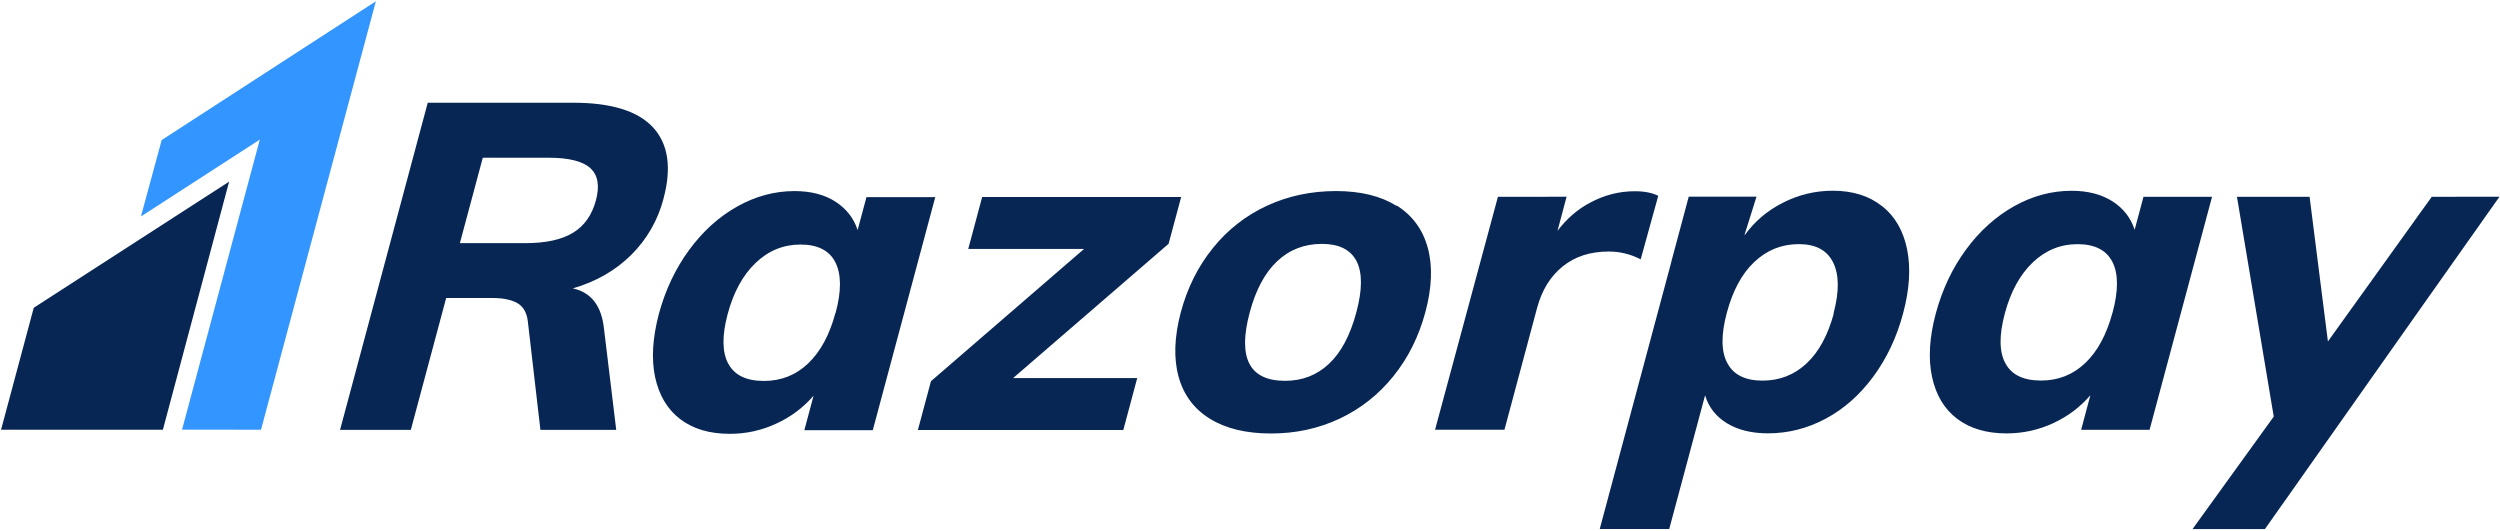
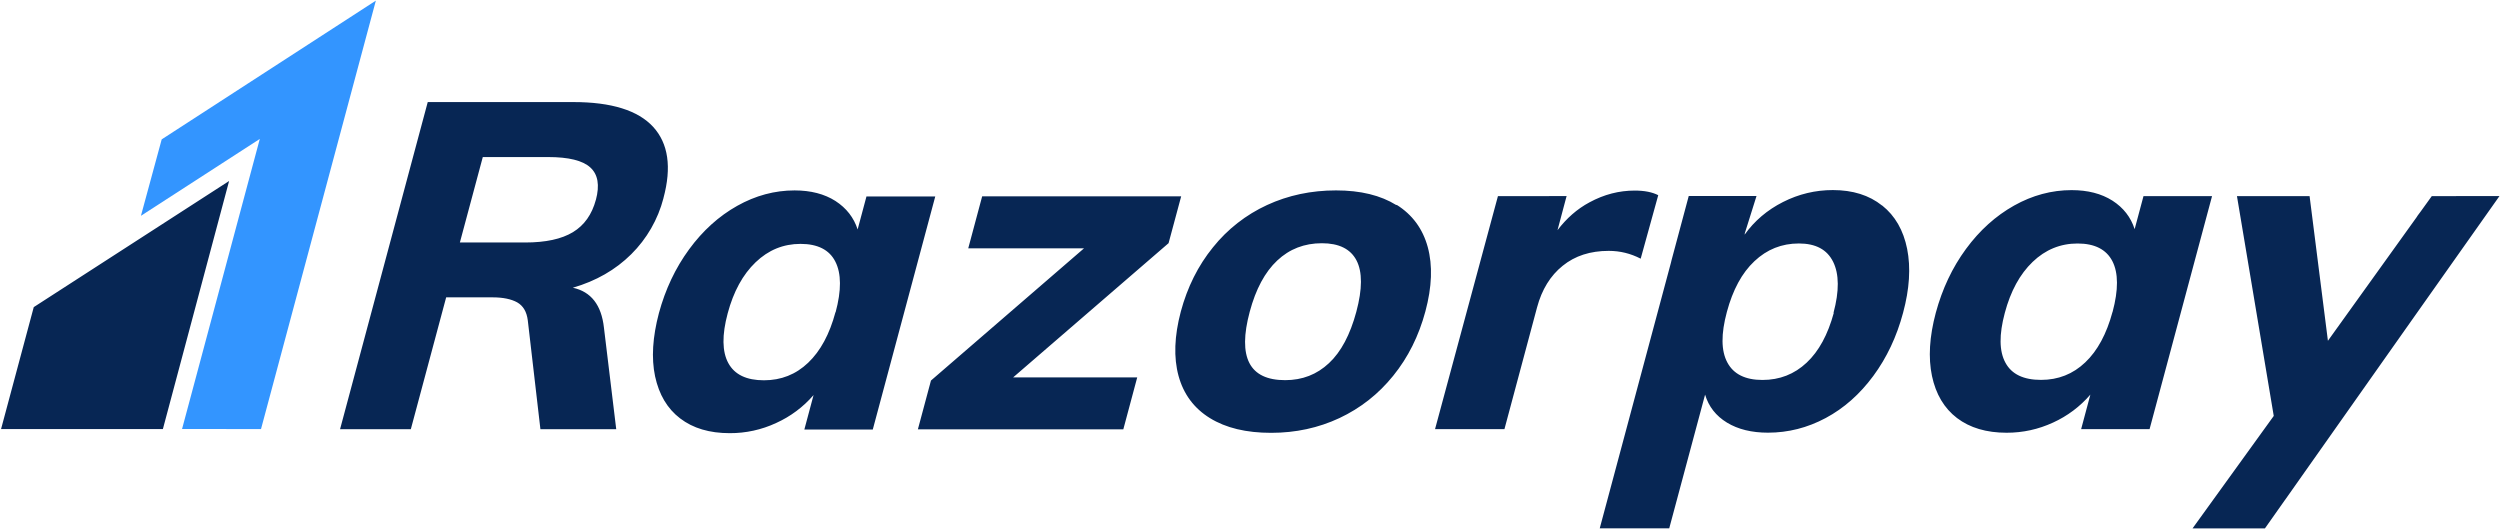
- <svg xmlns="http://www.w3.org/2000/svg" width="316" height="67" fill="#072654" viewBox="0 0 1896 401" id="razorpay">
+ <svg xmlns="http://www.w3.org/2000/svg" fill="#072654" viewBox="0 0 1896 401" id="razorpay">
  <path fill="#3395FF" d="m122.63 105.7-15.75 57.97 90.15-58.3-58.96 219.98 59.88.05L285.05.48" />
  <path d="M25.6 232.92.8 325.4h122.73l50.22-188.13L25.6 232.92m426.32-81.42c-3 11.15-8.78 19.34-17.4 24.57-8.6 5.22-20.67 7.84-36.25 7.84h-49.5l17.38-64.8h49.5c15.56 0 26.25 2.6 32.05 7.9 5.8 5.3 7.2 13.4 4.22 24.6m51.25-1.4c6.3-23.4 3.7-41.4-7.82-54-11.5-12.5-31.68-18.8-60.48-18.8H324.4l-66.5 248.1h53.67l26.8-100h35.2c7.9 0 14.12 1.3 18.66 3.8 4.55 2.6 7.22 7.1 8.04 13.6l9.58 82.6h57.5l-9.32-77c-1.9-17.2-9.77-27.3-23.6-30.3 17.63-5.1 32.4-13.6 44.3-25.4a92.6 92.6 0 0 0 24.44-42.5m130.46 86.4c-4.5 16.8-11.4 29.5-20.73 38.4-9.34 8.9-20.5 13.3-33.52 13.3-13.26 0-22.25-4.3-27-13-4.76-8.7-4.92-21.3-.5-37.8 4.42-16.5 11.47-29.4 21.17-38.7 9.7-9.3 21.04-13.95 34.06-13.95 13 0 21.9 4.5 26.4 13.43 4.6 8.97 4.7 21.8.2 38.5zm23.52-87.8-6.72 25.1c-2.9-9-8.53-16.2-16.85-21.6-8.34-5.3-18.66-8-30.97-8-15.1 0-29.6 3.9-43.5 11.7-13.9 7.8-26.1 18.8-36.5 33-10.4 14.2-18 30.3-22.9 48.4-4.8 18.2-5.8 34.1-2.9 47.9 3 13.9 9.3 24.5 19 31.9 9.8 7.5 22.3 11.2 37.6 11.2a82.4 82.4 0 0 0 35.2-7.7 82.11 82.11 0 0 0 28.4-21.2l-7 26.16h51.9L709.3 149h-52zm238.65 0H744.87l-10.55 39.4h87.82l-116.1 100.3-9.92 37h155.8l10.55-39.4h-94.1l117.88-101.8m142.4 52c-4.67 17.4-11.6 30.48-20.75 39-9.15 8.6-20.23 12.9-33.24 12.9-27.2 0-36.14-17.3-26.86-51.9 4.6-17.2 11.56-30.13 20.86-38.84 9.3-8.74 20.57-13.1 33.82-13.1 13 0 21.78 4.33 26.3 13.05 4.52 8.7 4.48 21.67-.13 38.87m30.38-80.83c-11.95-7.44-27.2-11.16-45.8-11.16-18.83 0-36.26 3.7-52.3 11.1a113.09 113.09 0 0 0-41 32.06c-11.3 13.9-19.43 30.2-24.42 48.8-4.9 18.53-5.5 34.8-1.7 48.73 3.8 13.9 11.8 24.6 23.8 32 12.1 7.46 27.5 11.17 46.4 11.17 18.6 0 35.9-3.74 51.8-11.18 15.9-7.48 29.5-18.1 40.8-32.1 11.3-13.94 19.4-30.2 24.4-48.8 5-18.6 5.6-34.84 1.8-48.8-3.8-13.9-11.7-24.6-23.6-32.05m185.1 40.8 13.3-48.1c-4.5-2.3-10.4-3.5-17.8-3.5-11.9 0-23.3 2.94-34.3 8.9-9.46 5.06-17.5 12.2-24.3 21.14l6.9-25.9-15.07.06h-37l-47.7 176.7h52.63l24.75-92.37c3.6-13.43 10.08-24 19.43-31.5 9.3-7.53 20.9-11.3 34.9-11.3 8.6 0 16.6 1.97 24.2 5.9m146.5 41.1c-4.5 16.5-11.3 29.1-20.6 37.8-9.3 8.74-20.5 13.1-33.5 13.1s-21.9-4.4-26.6-13.2c-4.8-8.85-4.9-21.6-.4-38.36 4.5-16.75 11.4-29.6 20.9-38.5 9.5-8.97 20.7-13.45 33.7-13.45 12.8 0 21.4 4.6 26 13.9 4.6 9.3 4.7 22.2.28 38.7m36.8-81.4c-9.75-7.8-22.2-11.7-37.3-11.7-13.23 0-25.84 3-37.8 9.06-11.95 6.05-21.65 14.3-29.1 24.74l.18-1.2 8.83-28.1h-51.4l-13.1 48.9-.4 1.7-54 201.44h52.7l27.2-101.4c2.7 9.02 8.2 16.1 16.6 21.22 8.4 5.1 18.77 7.63 31.1 7.63 15.3 0 29.9-3.7 43.75-11.1 13.9-7.42 25.9-18.1 36.1-31.9 10.2-13.8 17.77-29.8 22.6-47.9 4.9-18.13 5.9-34.3 3.1-48.45-2.85-14.17-9.16-25.14-18.9-32.9m174.65 80.65c-4.5 16.7-11.4 29.5-20.7 38.3-9.3 8.86-20.5 13.27-33.5 13.27-13.3 0-22.3-4.3-27-13-4.8-8.7-4.9-21.3-.5-37.8 4.4-16.5 11.42-29.4 21.12-38.7 9.7-9.3 21.05-13.94 34.07-13.94 13 0 21.8 4.5 26.4 13.4 4.6 8.93 4.63 21.76.15 38.5zm23.5-87.85-6.73 25.1c-2.9-9.05-8.5-16.25-16.8-21.6-8.4-5.34-18.7-8-31-8-15.1 0-29.68 3.9-43.6 11.7-13.9 7.8-26.1 18.74-36.5 32.9-10.4 14.16-18 30.3-22.9 48.4-4.85 18.17-5.8 34.1-2.9 47.96 2.93 13.8 9.24 24.46 19 31.9 9.74 7.4 22.3 11.14 37.6 11.14 12.3 0 24.05-2.56 35.2-7.7a82.3 82.3 0 0 0 28.33-21.23l-7 26.18h51.9l47.38-176.7h-51.9zm269.87.06.03-.05h-31.9c-1.02 0-1.92.05-2.85.07h-16.55l-8.5 11.8-2.1 2.8-.9 1.4-67.25 93.68-13.9-109.7h-55.08l27.9 166.7-61.6 85.3h54.9l14.9-21.13c.42-.62.8-1.14 1.3-1.8l17.4-24.7.5-.7 77.93-110.5 65.7-93 .1-.06h-.03z" />
</svg>
